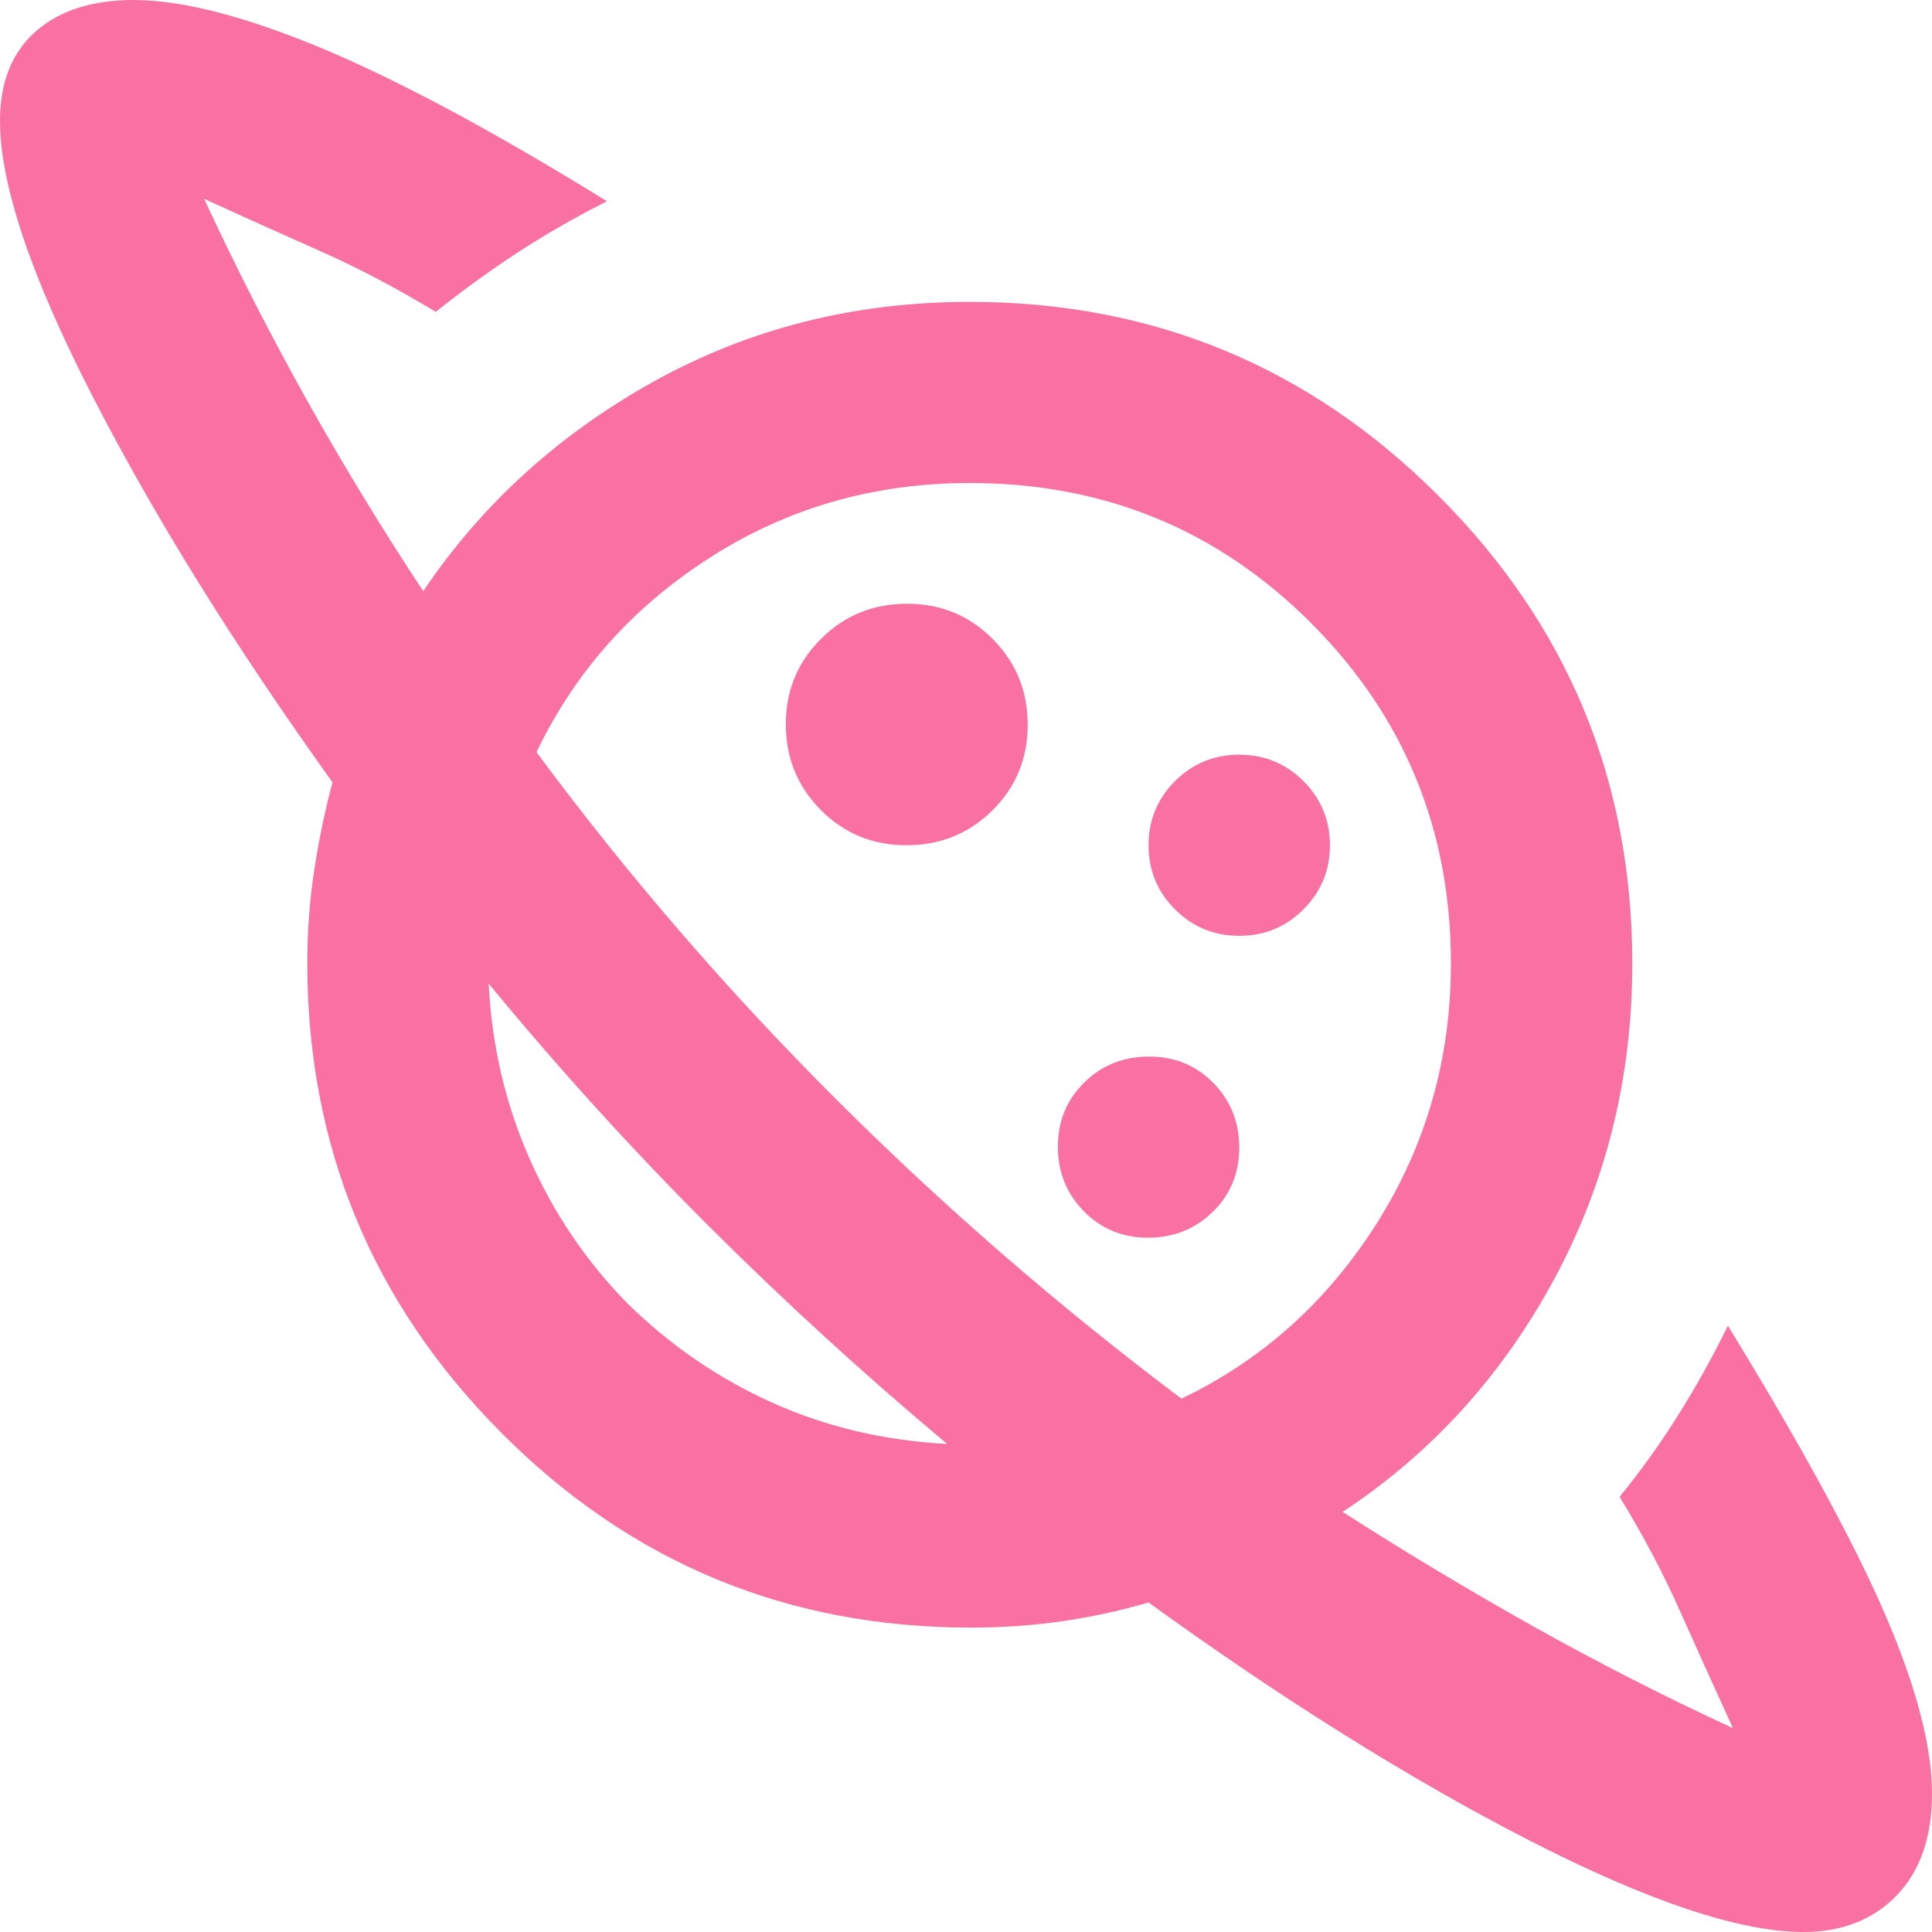
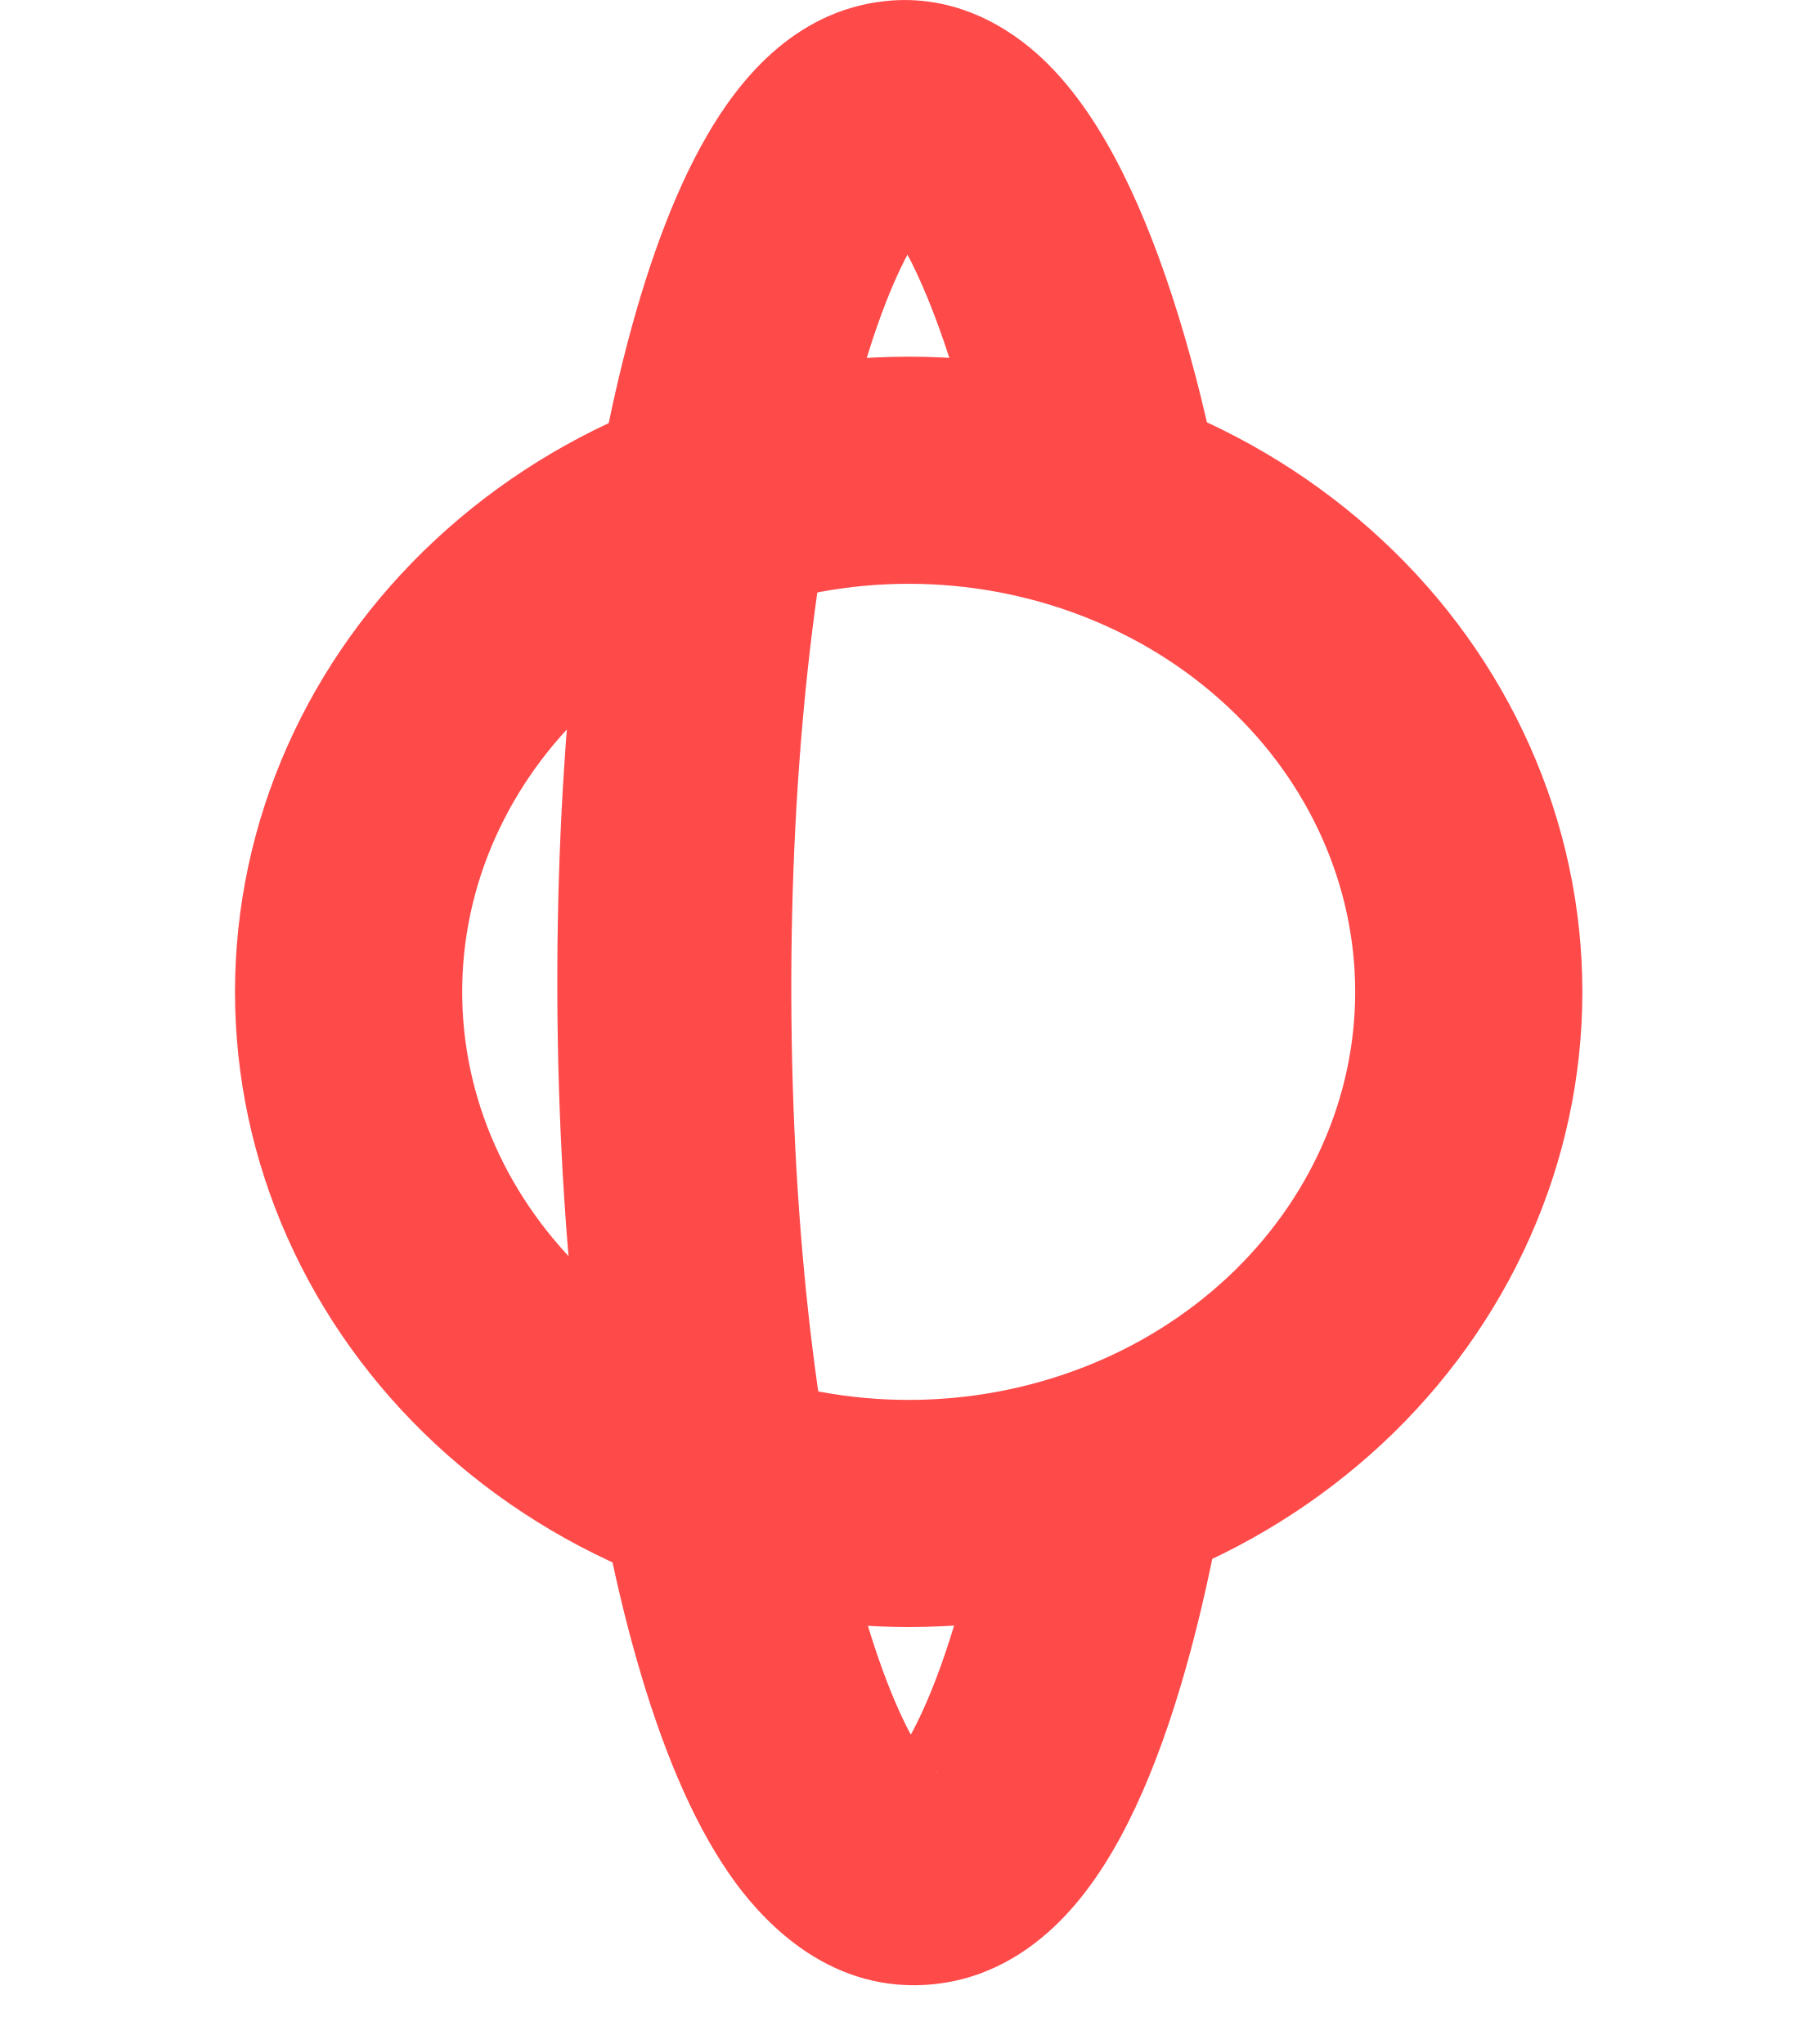
- <svg xmlns="http://www.w3.org/2000/svg" width="16" height="16" viewBox="0 0 16 16" fill="none">
-   <path d="M8.219 6.711C8.414 6.518 8.511 6.282 8.511 6.002C8.511 5.723 8.415 5.486 8.221 5.292C8.028 5.097 7.792 5 7.512 5C7.232 5 6.995 5.096 6.801 5.289C6.606 5.482 6.508 5.718 6.508 5.998C6.508 6.277 6.605 6.514 6.798 6.708C6.991 6.903 7.228 7 7.507 7C7.787 7 8.024 6.904 8.219 6.711ZM14.936 16C14.408 16 13.65 15.746 12.662 15.24C11.675 14.733 10.625 14.076 9.512 13.271C9.276 13.34 9.036 13.392 8.792 13.427C8.549 13.462 8.298 13.479 8.038 13.479C6.518 13.479 5.222 12.941 4.151 11.865C3.08 10.788 2.545 9.491 2.545 7.973C2.545 7.713 2.564 7.459 2.602 7.209C2.64 6.96 2.69 6.716 2.754 6.479C1.947 5.354 1.286 4.292 0.772 3.292C0.257 2.292 0 1.528 0 1C0 0.681 0.099 0.434 0.296 0.26C0.494 0.087 0.763 0 1.106 0C1.504 0 2.02 0.132 2.656 0.396C3.291 0.66 4.082 1.083 5.027 1.667C4.777 1.792 4.534 1.931 4.298 2.084C4.062 2.238 3.832 2.404 3.609 2.583C3.289 2.389 2.973 2.222 2.66 2.083C2.347 1.944 2.023 1.799 1.69 1.646C1.953 2.212 2.234 2.763 2.534 3.3C2.833 3.836 3.157 4.368 3.505 4.896C3.991 4.174 4.63 3.594 5.42 3.156C6.21 2.719 7.08 2.5 8.031 2.5C9.547 2.5 10.841 3.035 11.911 4.104C12.982 5.174 13.518 6.465 13.518 7.979C13.518 8.924 13.302 9.795 12.871 10.594C12.44 11.392 11.856 12.035 11.119 12.521C11.632 12.85 12.157 13.165 12.693 13.466C13.229 13.766 13.782 14.049 14.352 14.312C14.199 13.979 14.053 13.656 13.914 13.344C13.775 13.031 13.608 12.715 13.413 12.396C13.594 12.174 13.758 11.944 13.905 11.708C14.053 11.471 14.188 11.228 14.31 10.979C14.922 11.979 15.357 12.778 15.614 13.375C15.871 13.972 16 14.465 16 14.854C16 15.215 15.902 15.496 15.707 15.698C15.511 15.899 15.254 16 14.936 16ZM10.044 10.036C10.19 9.893 10.263 9.716 10.263 9.504C10.263 9.293 10.192 9.115 10.049 8.969C9.906 8.823 9.728 8.75 9.517 8.75C9.305 8.75 9.126 8.821 8.98 8.964C8.834 9.107 8.761 9.284 8.761 9.496C8.761 9.707 8.833 9.885 8.976 10.031C9.119 10.177 9.296 10.25 9.508 10.25C9.72 10.25 9.898 10.178 10.044 10.036ZM10.795 7.531C10.941 7.385 11.014 7.208 11.014 7C11.014 6.792 10.941 6.615 10.795 6.469C10.649 6.323 10.472 6.25 10.263 6.25C10.055 6.25 9.877 6.323 9.731 6.469C9.585 6.615 9.512 6.792 9.512 7C9.512 7.208 9.585 7.385 9.731 7.531C9.877 7.677 10.055 7.75 10.263 7.75C10.472 7.75 10.649 7.677 10.795 7.531ZM7.844 11.958C7.148 11.375 6.488 10.771 5.862 10.146C5.236 9.521 4.631 8.854 4.047 8.146C4.073 8.658 4.185 9.139 4.383 9.59C4.581 10.041 4.851 10.441 5.194 10.792C5.548 11.14 5.948 11.415 6.397 11.617C6.845 11.818 7.327 11.931 7.844 11.958ZM9.784 11.583C10.451 11.264 10.99 10.781 11.4 10.134C11.81 9.487 12.016 8.769 12.016 7.979C12.016 6.873 11.63 5.933 10.858 5.16C10.086 4.387 9.144 4 8.031 4C7.241 4 6.525 4.205 5.884 4.615C5.243 5.024 4.763 5.562 4.443 6.229C5.194 7.243 6.018 8.198 6.915 9.094C7.812 9.99 8.768 10.819 9.784 11.583Z" fill="#F871A0" />
+ <svg xmlns="http://www.w3.org/2000/svg" width="16" height="18" viewBox="0 0 16 18" fill="none">
+   <path d="M10.77 13.217C10.862 12.691 10.482 12.184 9.92 12.084C9.359 11.984 8.83 12.329 8.737 12.855L9.754 13.036L10.77 13.217ZM8.093 16.509L8.237 17.472L8.241 17.471L8.093 16.509ZM5.938 8.968L4.908 8.953L4.908 8.954L5.938 8.968ZM7.934 0.973L8.078 1.935L8.078 1.935L7.934 0.973ZM8.719 4.584C8.822 5.113 9.359 5.474 9.918 5.39C10.478 5.306 10.848 4.81 10.745 4.281L9.732 4.433L8.719 4.584ZM9.754 13.036L8.737 12.855C8.566 13.831 8.345 14.592 8.11 15.095C7.992 15.348 7.889 15.493 7.822 15.565C7.751 15.64 7.786 15.565 7.944 15.547L8.093 16.509L8.241 17.471C8.752 17.413 9.126 17.137 9.377 16.871C9.632 16.601 9.834 16.264 9.998 15.913C10.329 15.206 10.585 14.271 10.77 13.217L9.754 13.036ZM8.093 16.509L7.949 15.546C8.285 15.509 8.337 15.762 8.138 15.474C7.973 15.235 7.779 14.805 7.596 14.165C7.235 12.904 6.989 11.074 6.968 8.983L5.938 8.968L4.908 8.954C4.931 11.153 5.188 13.157 5.608 14.624C5.815 15.349 6.079 16.008 6.419 16.5C6.725 16.944 7.327 17.572 8.237 17.472L8.093 16.509ZM5.938 8.968L6.968 8.984C6.947 6.896 7.155 5.008 7.493 3.653C7.663 2.97 7.855 2.468 8.039 2.153C8.261 1.771 8.318 1.909 8.078 1.935L7.934 0.973L7.789 0.01C6.976 0.099 6.492 0.732 6.226 1.191C5.921 1.716 5.678 2.401 5.487 3.165C5.103 4.705 4.886 6.752 4.908 8.953L5.938 8.968ZM7.934 0.973L8.078 1.935C7.816 1.964 7.69 1.823 7.739 1.869C7.789 1.917 7.892 2.047 8.024 2.309C8.28 2.822 8.531 3.614 8.719 4.584L9.732 4.433L10.745 4.281C10.54 3.226 10.248 2.249 9.883 1.519C9.703 1.159 9.475 0.799 9.182 0.521C8.889 0.243 8.408 -0.058 7.789 0.01L7.934 0.973Z" fill="#FF4A4A" />
+   <path d="M3.069 8.735C3.069 9.338 3.196 9.935 3.444 10.492C3.692 11.05 4.055 11.556 4.513 11.983C4.971 12.409 5.514 12.748 6.113 12.978C6.711 13.209 7.352 13.328 8 13.328C8.647 13.328 9.288 13.209 9.887 12.978C10.485 12.748 11.028 12.409 11.486 11.983C11.944 11.556 12.307 11.05 12.555 10.492C12.803 9.935 12.931 9.338 12.931 8.735C12.931 8.131 12.803 7.534 12.555 6.977C12.307 6.419 11.944 5.913 11.486 5.487C11.028 5.06 10.485 4.722 9.887 4.491C9.288 4.26 8.647 4.141 8 4.141C7.352 4.141 6.711 4.26 6.113 4.491C5.514 4.722 4.971 5.06 4.513 5.487C4.055 5.913 3.692 6.419 3.444 6.977C3.196 7.534 3.069 8.131 3.069 8.735Z" stroke-width="2" stroke-linecap="round" stroke-linejoin="round" stroke="#FF4A4A" />
</svg>
